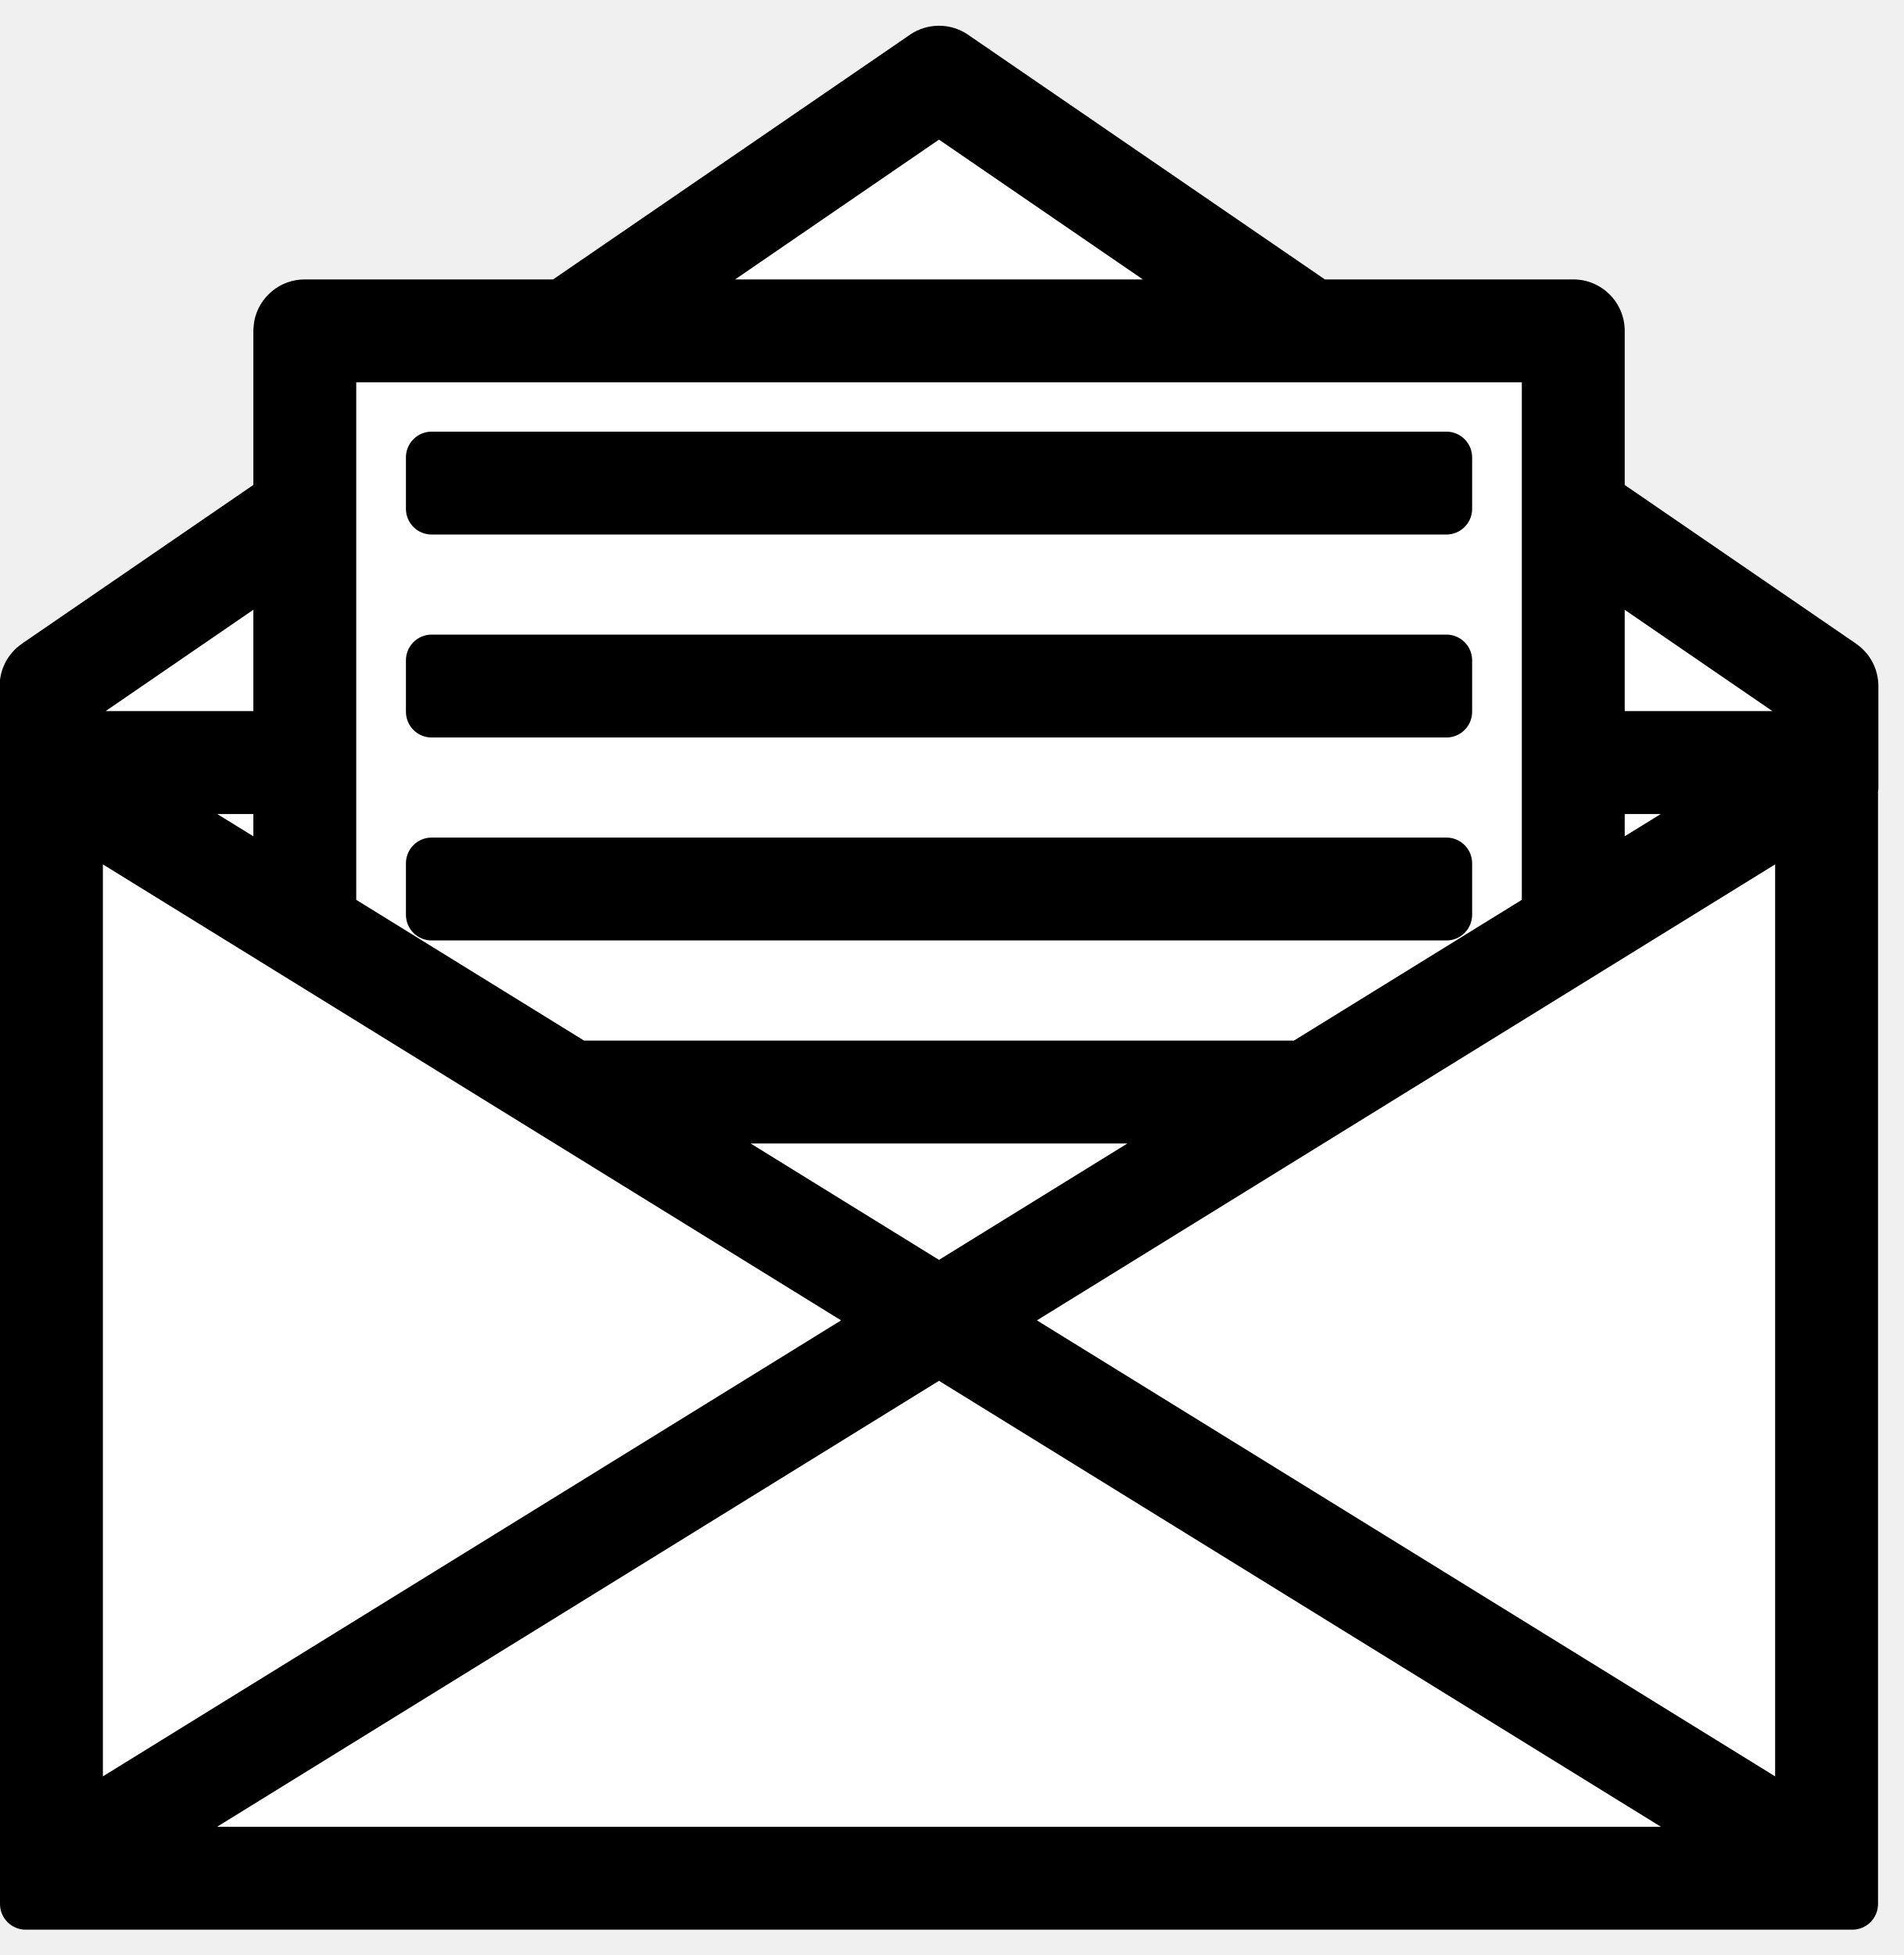
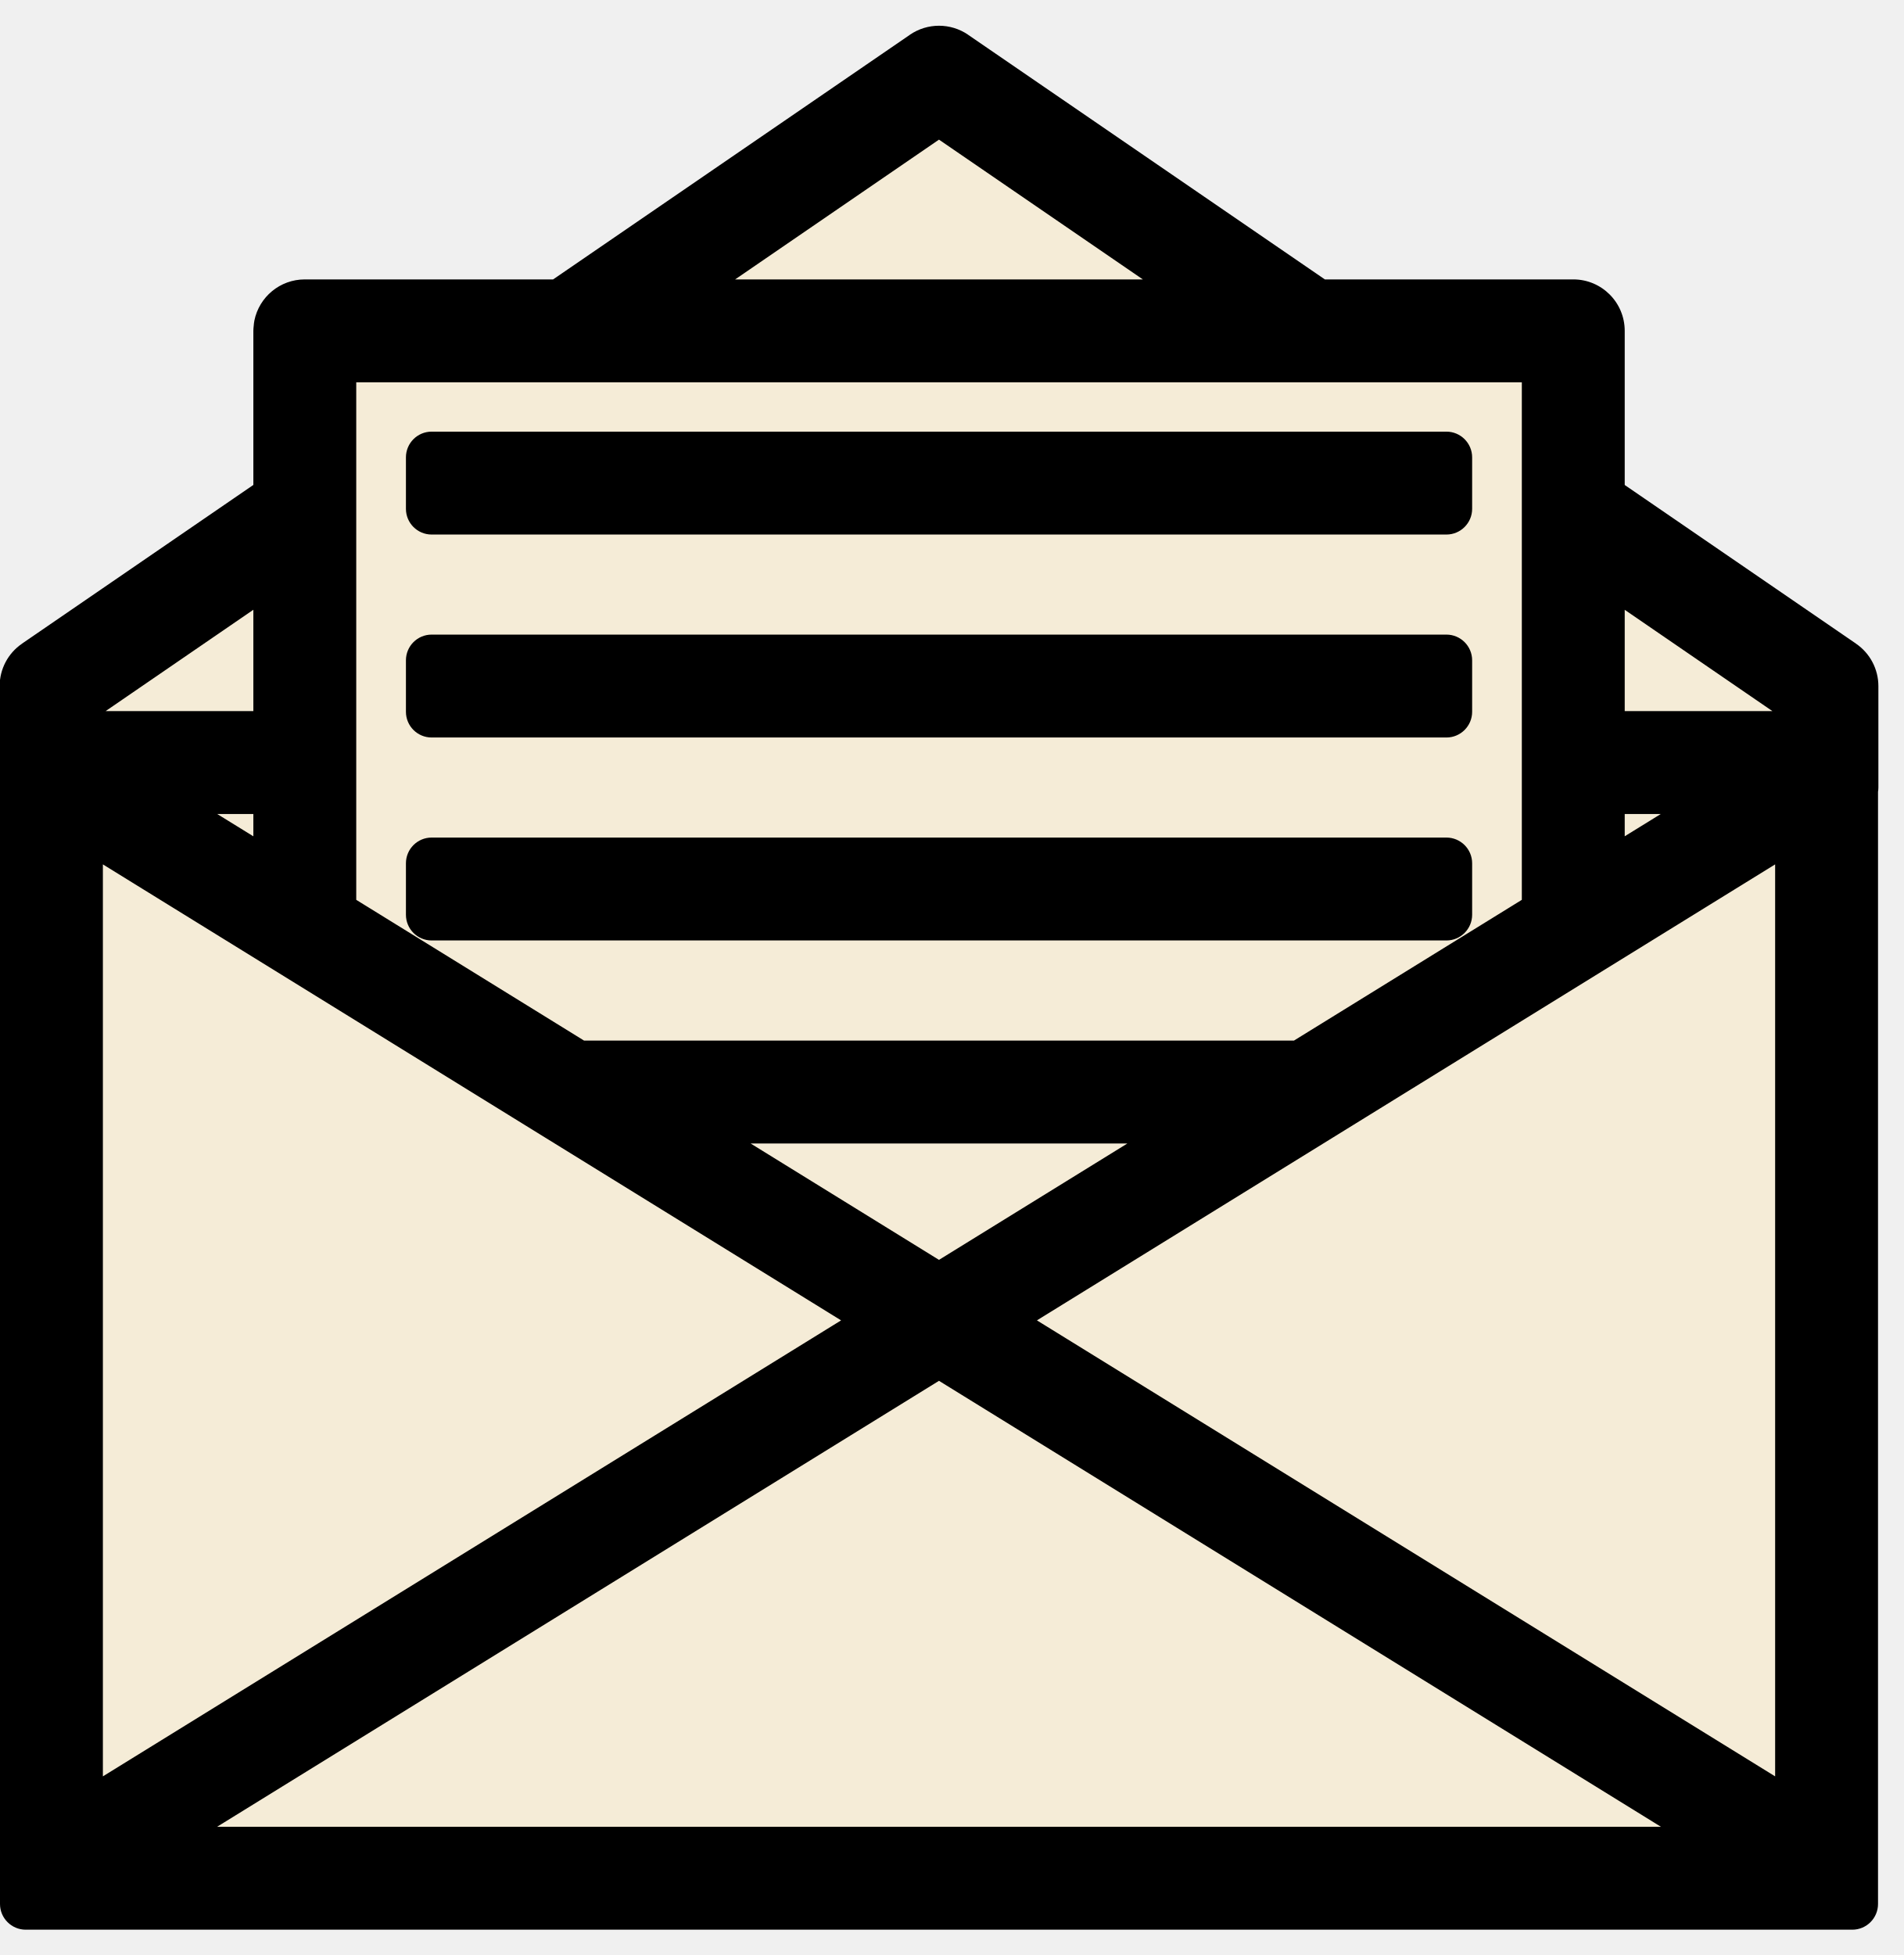
<svg xmlns="http://www.w3.org/2000/svg" width="37" height="38" viewBox="0 0 37 38" fill="none">
-   <path d="M6 10L1 13V36.5H35.5V13.5L30.5 10V6.5H25.5L18.5 1.5L11.5 6.5H6V10Z" fill="white" stroke="black" />
+   <path d="M6 10L1 13V36.5H35.5V13.5L30.5 10V6.5H25.5L18.5 1.5L11.5 6.5H6V10Z" fill="#F5ECD7" stroke="black" />
  <path d="M17.971 1.088C18.141 0.971 18.366 0.971 18.536 1.088L25.599 5.931H30.583C30.859 5.931 31.083 6.155 31.083 6.431V9.69L35.797 12.924C35.933 13.017 36.014 13.171 36.014 13.336V15.309H36.007V37.008H0.5V15.309H0.493V13.336C0.493 13.171 0.574 13.017 0.71 12.924L5.425 9.689V6.431L5.435 6.33C5.481 6.102 5.683 5.931 5.925 5.931H10.908L17.971 1.088ZM2.459 36.008H34.048L18.253 26.252L2.459 36.008ZM1.5 35.425L17.302 25.664L1.5 15.904V35.425ZM19.205 25.664L35.007 35.425V15.904L19.205 25.664ZM12.829 21.726L18.253 25.076L23.678 21.726H12.829ZM6.425 17.77L11.35 20.811V20.726H25.297L30.083 17.77V6.931H6.425V17.77ZM28.117 17.78H8.391V16.78H28.117V17.78ZM5.425 17.151V15.322H2.461L5.425 17.151ZM31.083 17.151L34.046 15.322H31.083V17.151ZM1.493 13.6V14.322H5.425V10.902L1.493 13.6ZM31.083 14.322H35.014V13.6L31.083 10.903V14.322ZM28.117 13.835H8.391V12.835H28.117V13.835ZM28.117 9.89H8.391V8.89H28.117V9.89ZM12.677 5.931H23.829L18.253 2.107L12.677 5.931Z" fill="black" />
  <path d="M17.971 1.088L17.688 0.675L17.688 0.676L17.971 1.088ZM18.536 1.088L18.819 0.676L18.819 0.675L18.536 1.088ZM25.599 5.931L25.316 6.343C25.399 6.4 25.498 6.431 25.599 6.431V5.931ZM30.583 5.931L30.584 5.431H30.583V5.931ZM31.083 6.431L31.583 6.431L31.583 6.431L31.083 6.431ZM31.083 9.69H30.583C30.583 9.855 30.664 10.009 30.8 10.103L31.083 9.69ZM35.797 12.924L36.08 12.512L36.08 12.511L35.797 12.924ZM36.014 13.336L36.514 13.336L36.514 13.336L36.014 13.336ZM36.014 15.309V15.809C36.29 15.809 36.514 15.585 36.514 15.309H36.014ZM36.007 15.309V14.809C35.731 14.809 35.507 15.033 35.507 15.309H36.007ZM36.007 37.008V37.508C36.283 37.508 36.507 37.284 36.507 37.008H36.007ZM0.5 37.008H0C0 37.284 0.224 37.508 0.5 37.508L0.5 37.008ZM0.5 15.309H1C1 15.033 0.776 14.809 0.5 14.809L0.5 15.309ZM0.493 15.309H-0.007C-0.007 15.585 0.217 15.809 0.493 15.809L0.493 15.309ZM0.493 13.336L-0.007 13.336V13.336H0.493ZM0.71 12.924L0.427 12.511L0.427 12.512L0.71 12.924ZM5.425 9.689L5.708 10.102C5.844 10.008 5.925 9.854 5.925 9.689H5.425ZM5.425 6.431L4.927 6.382C4.926 6.398 4.925 6.415 4.925 6.431H5.425ZM5.435 6.33L4.945 6.23C4.941 6.247 4.939 6.264 4.937 6.282L5.435 6.33ZM10.908 5.931V6.431C11.009 6.431 11.108 6.4 11.191 6.343L10.908 5.931ZM2.459 36.008L2.196 35.582C2.006 35.7 1.917 35.929 1.978 36.144C2.039 36.359 2.235 36.508 2.459 36.508V36.008ZM34.048 36.008V36.508C34.271 36.508 34.468 36.359 34.529 36.144C34.59 35.929 34.501 35.7 34.311 35.582L34.048 36.008ZM18.253 26.252L18.516 25.827C18.355 25.727 18.151 25.727 17.99 25.827L18.253 26.252ZM1.5 35.425H1C1 35.606 1.098 35.773 1.256 35.861C1.415 35.95 1.609 35.946 1.763 35.85L1.5 35.425ZM17.302 25.664L17.564 26.09C17.712 25.998 17.802 25.837 17.802 25.664C17.802 25.491 17.712 25.33 17.564 25.239L17.302 25.664ZM1.5 15.904L1.763 15.479C1.609 15.384 1.415 15.379 1.256 15.468C1.098 15.556 1 15.723 1 15.904H1.5ZM19.205 25.664L18.942 25.239C18.795 25.33 18.705 25.491 18.705 25.664C18.705 25.837 18.795 25.998 18.942 26.09L19.205 25.664ZM35.007 35.425L34.744 35.85C34.898 35.946 35.092 35.95 35.25 35.861C35.409 35.773 35.507 35.606 35.507 35.425H35.007ZM35.007 15.904H35.507C35.507 15.723 35.409 15.556 35.25 15.468C35.092 15.379 34.898 15.384 34.744 15.479L35.007 15.904ZM12.829 21.726V21.226C12.606 21.226 12.409 21.374 12.348 21.589C12.287 21.804 12.376 22.034 12.566 22.151L12.829 21.726ZM18.253 25.076L17.99 25.502C18.151 25.601 18.355 25.601 18.516 25.502L18.253 25.076ZM23.678 21.726L23.941 22.151C24.131 22.034 24.22 21.804 24.159 21.589C24.098 21.374 23.901 21.226 23.678 21.226V21.726ZM6.425 17.77H5.925C5.925 17.943 6.015 18.104 6.162 18.195L6.425 17.77ZM11.35 20.811L11.087 21.237C11.241 21.332 11.435 21.337 11.593 21.248C11.752 21.16 11.85 20.993 11.85 20.811H11.35ZM11.35 20.726V20.226C11.073 20.226 10.85 20.449 10.85 20.726H11.35ZM25.297 20.726V21.226C25.39 21.226 25.481 21.2 25.56 21.151L25.297 20.726ZM30.083 17.77L30.346 18.195C30.493 18.104 30.583 17.943 30.583 17.77H30.083ZM30.083 6.931H30.583C30.583 6.655 30.359 6.431 30.083 6.431V6.931ZM6.425 6.931V6.431C6.149 6.431 5.925 6.655 5.925 6.931H6.425ZM28.117 17.78V18.28C28.393 18.28 28.617 18.056 28.617 17.78H28.117ZM8.391 17.78H7.891C7.891 18.056 8.114 18.28 8.391 18.28V17.78ZM8.391 16.78V16.28C8.114 16.28 7.891 16.504 7.891 16.78H8.391ZM28.117 16.78H28.617C28.617 16.504 28.393 16.28 28.117 16.28V16.78ZM5.425 17.151L5.162 17.577C5.316 17.672 5.51 17.676 5.668 17.588C5.827 17.5 5.925 17.333 5.925 17.151H5.425ZM5.425 15.322H5.925C5.925 15.046 5.701 14.822 5.425 14.822V15.322ZM2.461 15.322V14.822C2.237 14.822 2.041 14.971 1.98 15.186C1.919 15.401 2.008 15.63 2.198 15.748L2.461 15.322ZM31.083 17.151H30.583C30.583 17.333 30.681 17.5 30.839 17.588C30.998 17.676 31.191 17.672 31.346 17.577L31.083 17.151ZM34.046 15.322L34.309 15.748C34.499 15.63 34.588 15.401 34.527 15.186C34.466 14.971 34.27 14.822 34.046 14.822V15.322ZM31.083 15.322V14.822C30.807 14.822 30.583 15.046 30.583 15.322H31.083ZM1.493 13.6L1.21 13.187C1.074 13.281 0.993 13.435 0.993 13.6H1.493ZM1.493 14.322H0.993C0.993 14.598 1.217 14.822 1.493 14.822V14.322ZM5.425 14.322V14.822C5.701 14.822 5.925 14.598 5.925 14.322H5.425ZM5.425 10.902H5.925C5.925 10.717 5.822 10.546 5.658 10.46C5.494 10.373 5.295 10.385 5.142 10.49L5.425 10.902ZM31.083 14.322H30.583C30.583 14.598 30.807 14.822 31.083 14.822V14.322ZM35.014 14.322V14.822C35.29 14.822 35.514 14.598 35.514 14.322H35.014ZM35.014 13.6H35.514C35.514 13.435 35.432 13.28 35.297 13.187L35.014 13.6ZM31.083 10.903L31.366 10.491C31.213 10.386 31.014 10.374 30.85 10.461C30.686 10.547 30.583 10.718 30.583 10.903H31.083ZM28.117 13.835V14.335C28.393 14.335 28.617 14.111 28.617 13.835H28.117ZM8.391 13.835H7.891C7.891 14.111 8.114 14.335 8.391 14.335V13.835ZM8.391 12.835V12.335C8.114 12.335 7.891 12.559 7.891 12.835H8.391ZM28.117 12.835H28.617C28.617 12.559 28.393 12.335 28.117 12.335V12.835ZM28.117 9.89V10.39C28.393 10.39 28.617 10.166 28.617 9.89H28.117ZM8.391 9.89H7.891C7.891 10.166 8.114 10.39 8.391 10.39V9.89ZM8.391 8.89V8.39C8.114 8.39 7.891 8.614 7.891 8.89H8.391ZM28.117 8.89H28.617C28.617 8.614 28.393 8.39 28.117 8.39V8.89ZM12.677 5.931L12.394 5.518C12.213 5.642 12.134 5.869 12.199 6.079C12.264 6.288 12.458 6.431 12.677 6.431V5.931ZM23.829 5.931V6.431C24.048 6.431 24.242 6.288 24.307 6.079C24.372 5.869 24.293 5.642 24.112 5.518L23.829 5.931ZM18.253 2.107L18.536 1.695C18.365 1.578 18.141 1.578 17.97 1.695L18.253 2.107ZM17.971 1.088L18.253 1.5L18.254 1.5L18.536 1.088L18.819 0.675C18.478 0.442 18.029 0.442 17.688 0.675L17.971 1.088ZM18.536 1.088L18.253 1.5L25.316 6.343L25.599 5.931L25.881 5.518L18.819 0.676L18.536 1.088ZM25.599 5.931V6.431H30.583V5.931V5.431H25.599V5.931ZM30.583 5.931L30.582 6.431L30.583 6.431L31.083 6.431L31.583 6.431C31.583 5.878 31.135 5.431 30.584 5.431L30.583 5.931ZM31.083 6.431H30.583V9.69H31.083H31.583V6.431H31.083ZM31.083 9.69L30.8 10.103L35.514 13.336L35.797 12.924L36.08 12.511L31.366 9.278L31.083 9.69ZM35.797 12.924L35.514 13.336L35.514 13.336L36.014 13.336L36.514 13.336C36.514 13.007 36.352 12.698 36.08 12.512L35.797 12.924ZM36.014 13.336H35.514V15.309H36.014H36.514V13.336H36.014ZM36.014 15.309V14.809H36.007V15.309V15.809H36.014V15.309ZM36.007 15.309H35.507V37.008H36.007H36.507V15.309H36.007ZM36.007 37.008V36.508H0.5V37.008V37.508H36.007V37.008ZM0.5 37.008H1V15.309H0.5H0V37.008H0.5ZM0.5 15.309V14.809H0.493V15.309V15.809H0.5V15.309ZM0.493 15.309H0.993V13.336H0.493H-0.007V15.309H0.493ZM0.493 13.336L0.993 13.336L0.993 13.336L0.71 12.924L0.427 12.512C0.155 12.698 -0.007 13.007 -0.007 13.336L0.493 13.336ZM0.71 12.924L0.993 13.336L5.708 10.102L5.425 9.689L5.142 9.277L0.427 12.511L0.71 12.924ZM5.425 9.689H5.925V6.431H5.425H4.925V9.689H5.425ZM5.425 6.431L5.922 6.479L5.932 6.378L5.435 6.33L4.937 6.282L4.927 6.382L5.425 6.431ZM5.435 6.33L5.924 6.43L5.925 6.431V5.931V5.431C5.441 5.431 5.038 5.774 4.945 6.23L5.435 6.33ZM5.925 5.931V6.431H10.908V5.931V5.431H5.925V5.931ZM10.908 5.931L11.191 6.343L18.253 1.5L17.971 1.088L17.688 0.676L10.625 5.518L10.908 5.931ZM2.459 36.008V36.508H34.048V36.008V35.508H2.459V36.008ZM34.048 36.008L34.311 35.582L18.516 25.827L18.253 26.252L17.99 26.677L33.785 36.433L34.048 36.008ZM18.253 26.252L17.99 25.827L2.196 35.582L2.459 36.008L2.722 36.433L18.516 26.677L18.253 26.252ZM1.5 35.425L1.763 35.85L17.564 26.09L17.302 25.664L17.039 25.239L1.237 34.999L1.5 35.425ZM17.302 25.664L17.564 25.239L1.763 15.479L1.5 15.904L1.237 16.33L17.039 26.09L17.302 25.664ZM1.5 15.904H1V35.425H1.5H2V15.904H1.5ZM19.205 25.664L18.942 26.09L34.744 35.85L35.007 35.425L35.27 34.999L19.468 25.239L19.205 25.664ZM35.007 35.425H35.507V15.904H35.007H34.507V35.425H35.007ZM35.007 15.904L34.744 15.479L18.942 25.239L19.205 25.664L19.468 26.09L35.27 16.33L35.007 15.904ZM12.829 21.726L12.566 22.151L17.99 25.502L18.253 25.076L18.516 24.651L13.092 21.3L12.829 21.726ZM18.253 25.076L18.516 25.502L23.941 22.151L23.678 21.726L23.415 21.3L17.99 24.651L18.253 25.076ZM23.678 21.726V21.226H12.829V21.726V22.226H23.678V21.726ZM6.425 17.77L6.162 18.195L11.087 21.237L11.35 20.811L11.612 20.386L6.688 17.344L6.425 17.77ZM11.35 20.811H11.85V20.726H11.35H10.85V20.811H11.35ZM11.35 20.726V21.226H25.297V20.726V20.226H11.35V20.726ZM25.297 20.726L25.56 21.151L30.346 18.195L30.083 17.77L29.82 17.344L25.034 20.3L25.297 20.726ZM30.083 17.77H30.583V6.931H30.083H29.583V17.77H30.083ZM30.083 6.931V6.431H6.425V6.931V7.431H30.083V6.931ZM6.425 6.931H5.925V17.77H6.425H6.925V6.931H6.425ZM28.117 17.78V17.28H8.391V17.78V18.28H28.117V17.78ZM8.391 17.78H8.891V16.78H8.391H7.891V17.78H8.391ZM8.391 16.78V17.28H28.117V16.78V16.28H8.391V16.78ZM28.117 16.78H27.617V17.78H28.117H28.617V16.78H28.117ZM5.425 17.151H5.925V15.322H5.425H4.925V17.151H5.425ZM5.425 15.322V14.822H2.461V15.322V15.822H5.425V15.322ZM2.461 15.322L2.198 15.748L5.162 17.577L5.425 17.151L5.687 16.726L2.724 14.897L2.461 15.322ZM31.083 17.151L31.346 17.577L34.309 15.748L34.046 15.322L33.783 14.897L30.82 16.726L31.083 17.151ZM34.046 15.322V14.822H31.083V15.322V15.822H34.046V15.322ZM31.083 15.322H30.583V17.151H31.083H31.583V15.322H31.083ZM1.493 13.6H0.993V14.322H1.493H1.993V13.6H1.493ZM1.493 14.322V14.822H5.425V14.322V13.822H1.493V14.322ZM5.425 14.322H5.925V10.902H5.425H4.925V14.322H5.425ZM5.425 10.902L5.142 10.49L1.21 13.187L1.493 13.6L1.776 14.012L5.708 11.315L5.425 10.902ZM31.083 14.322V14.822H35.014V14.322V13.822H31.083V14.322ZM35.014 14.322H35.514V13.6H35.014H34.514V14.322H35.014ZM35.014 13.6L35.297 13.187L31.366 10.491L31.083 10.903L30.8 11.316L34.731 14.012L35.014 13.6ZM31.083 10.903H30.583V14.322H31.083H31.583V10.903H31.083ZM28.117 13.835V13.335H8.391V13.835V14.335H28.117V13.835ZM8.391 13.835H8.891V12.835H8.391H7.891V13.835H8.391ZM8.391 12.835V13.335H28.117V12.835V12.335H8.391V12.835ZM28.117 12.835H27.617V13.835H28.117H28.617V12.835H28.117ZM28.117 9.89V9.39H8.391V9.89V10.39H28.117V9.89ZM8.391 9.89H8.891V8.89H8.391H7.891V9.89H8.391ZM8.391 8.89V9.39H28.117V8.89V8.39H8.391V8.89ZM28.117 8.89H27.617V9.89H28.117H28.617V8.89H28.117ZM12.677 5.931V6.431H23.829V5.931V5.431H12.677V5.931ZM23.829 5.931L24.112 5.518L18.536 1.695L18.253 2.107L17.97 2.52L23.546 6.343L23.829 5.931ZM18.253 2.107L17.97 1.695L12.394 5.518L12.677 5.931L12.96 6.343L18.536 2.52L18.253 2.107Z" fill="black" />
</svg>
